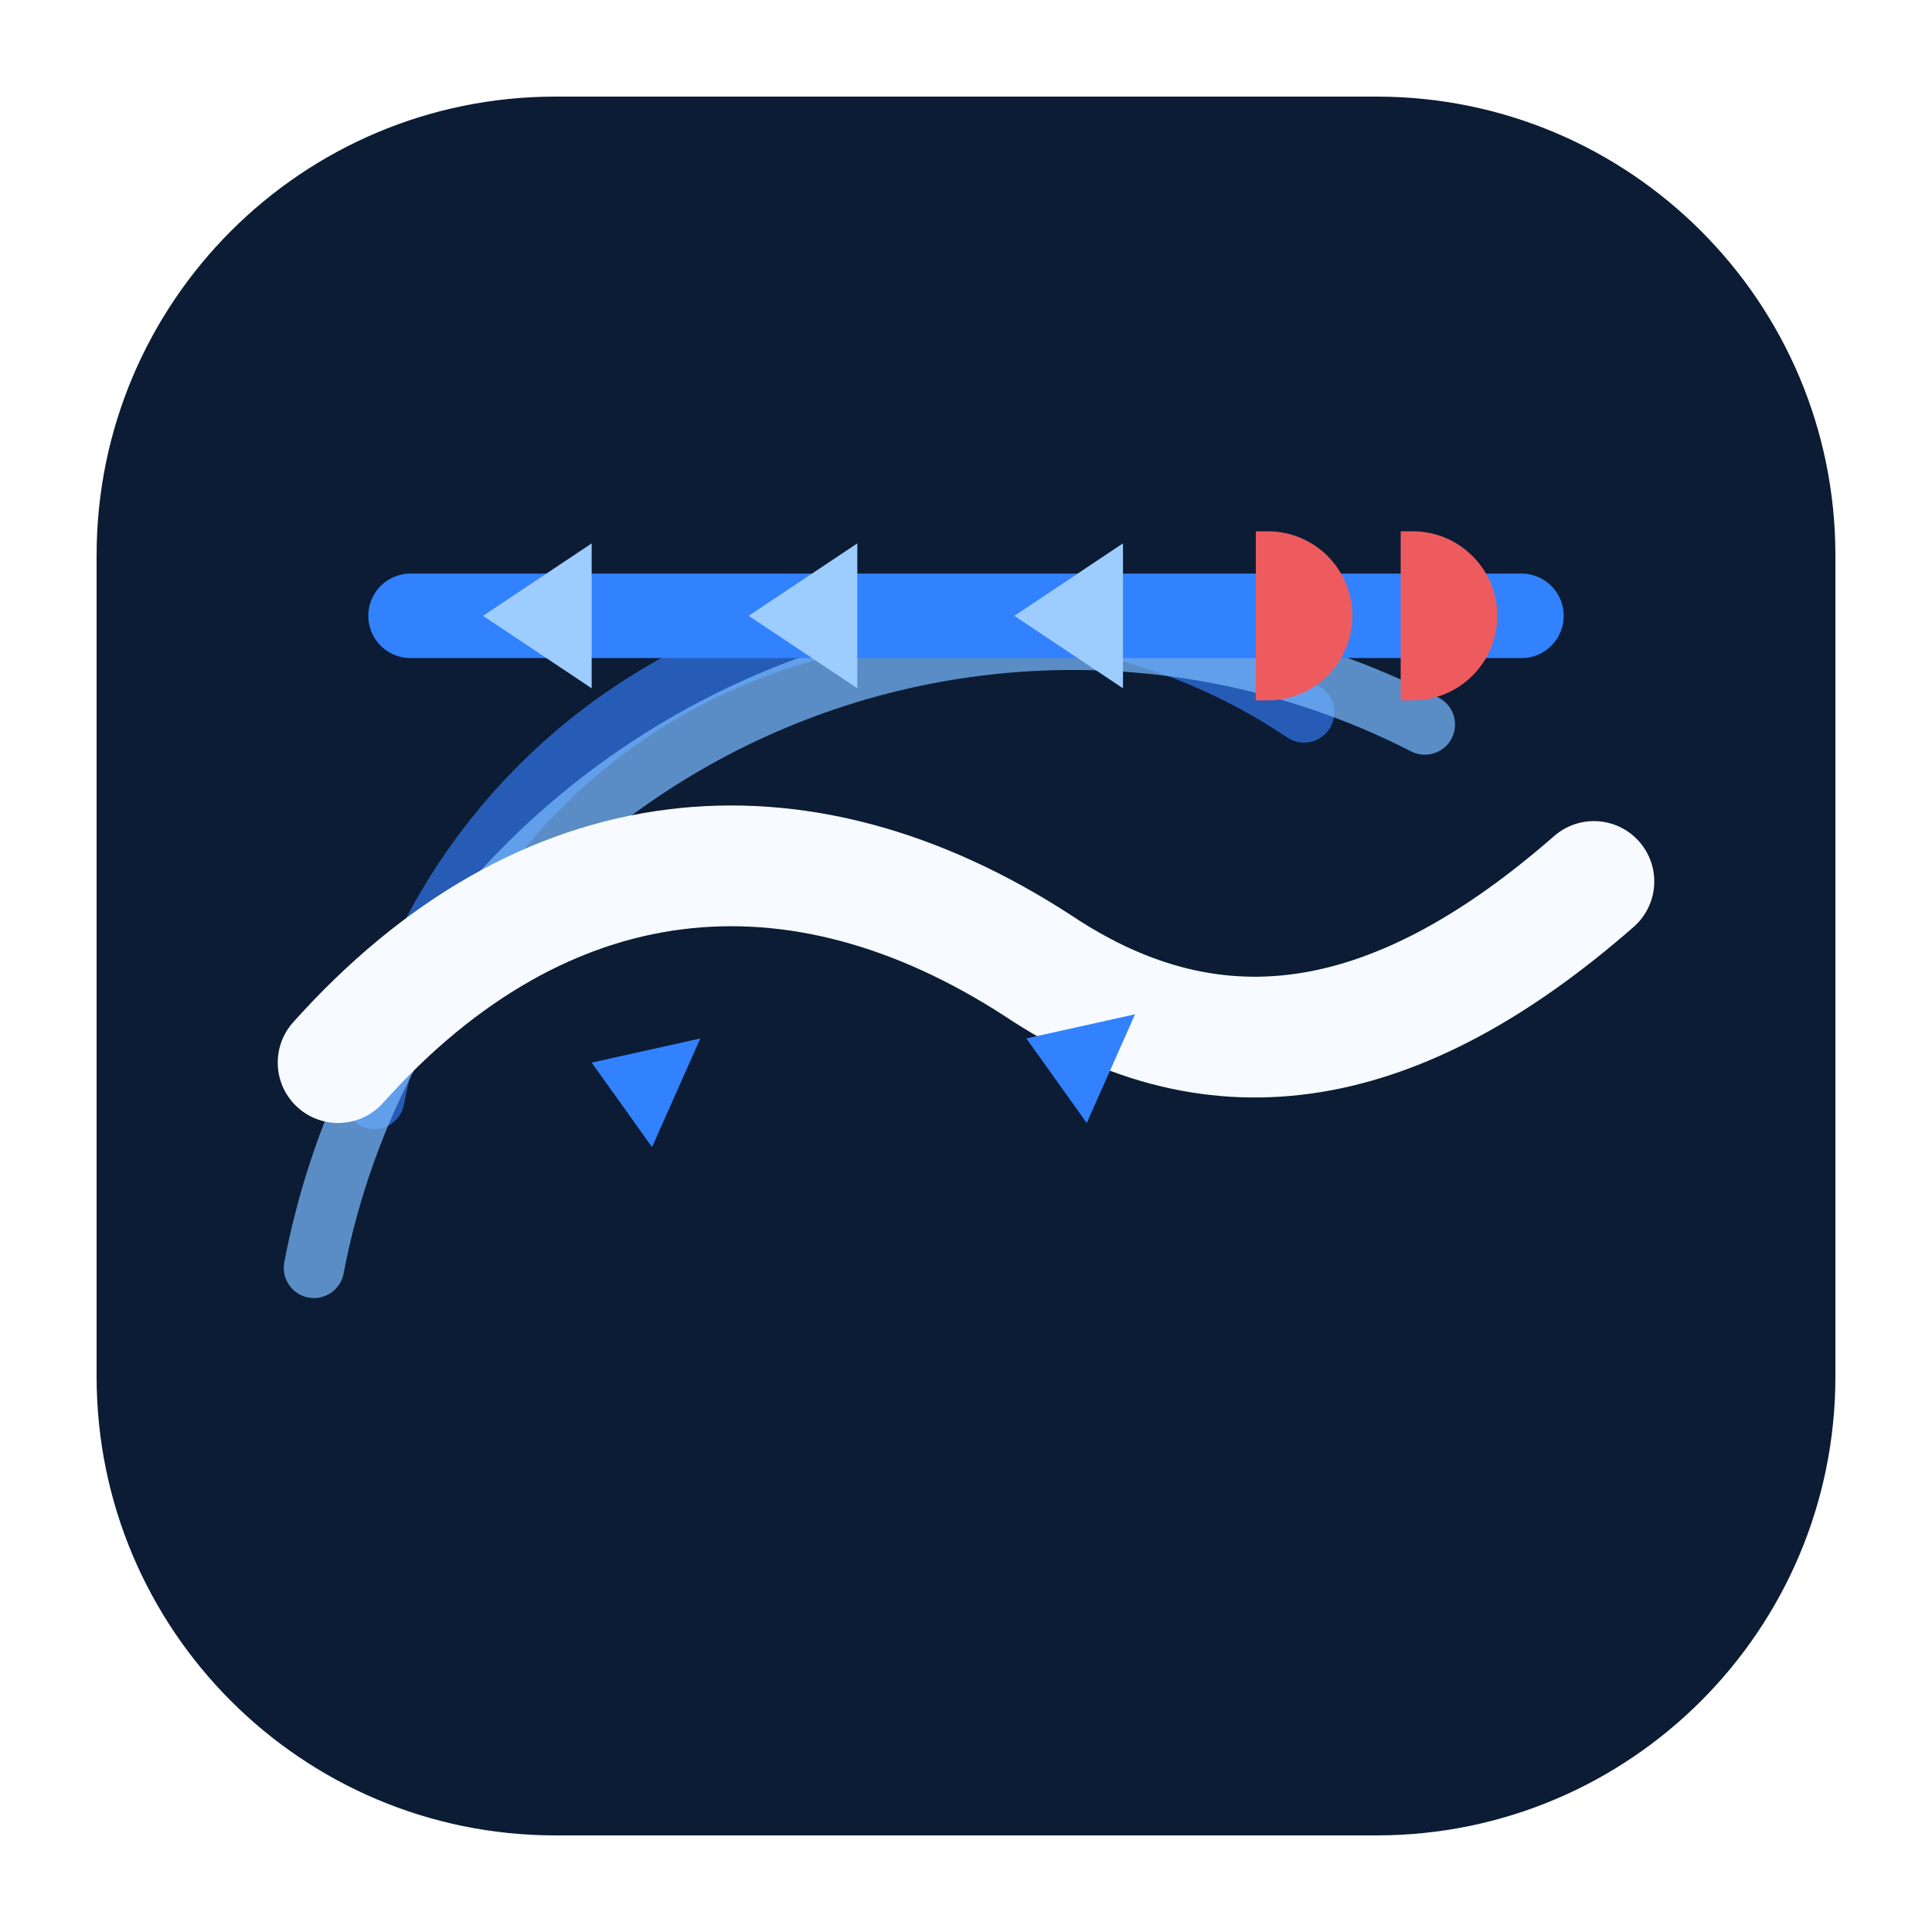
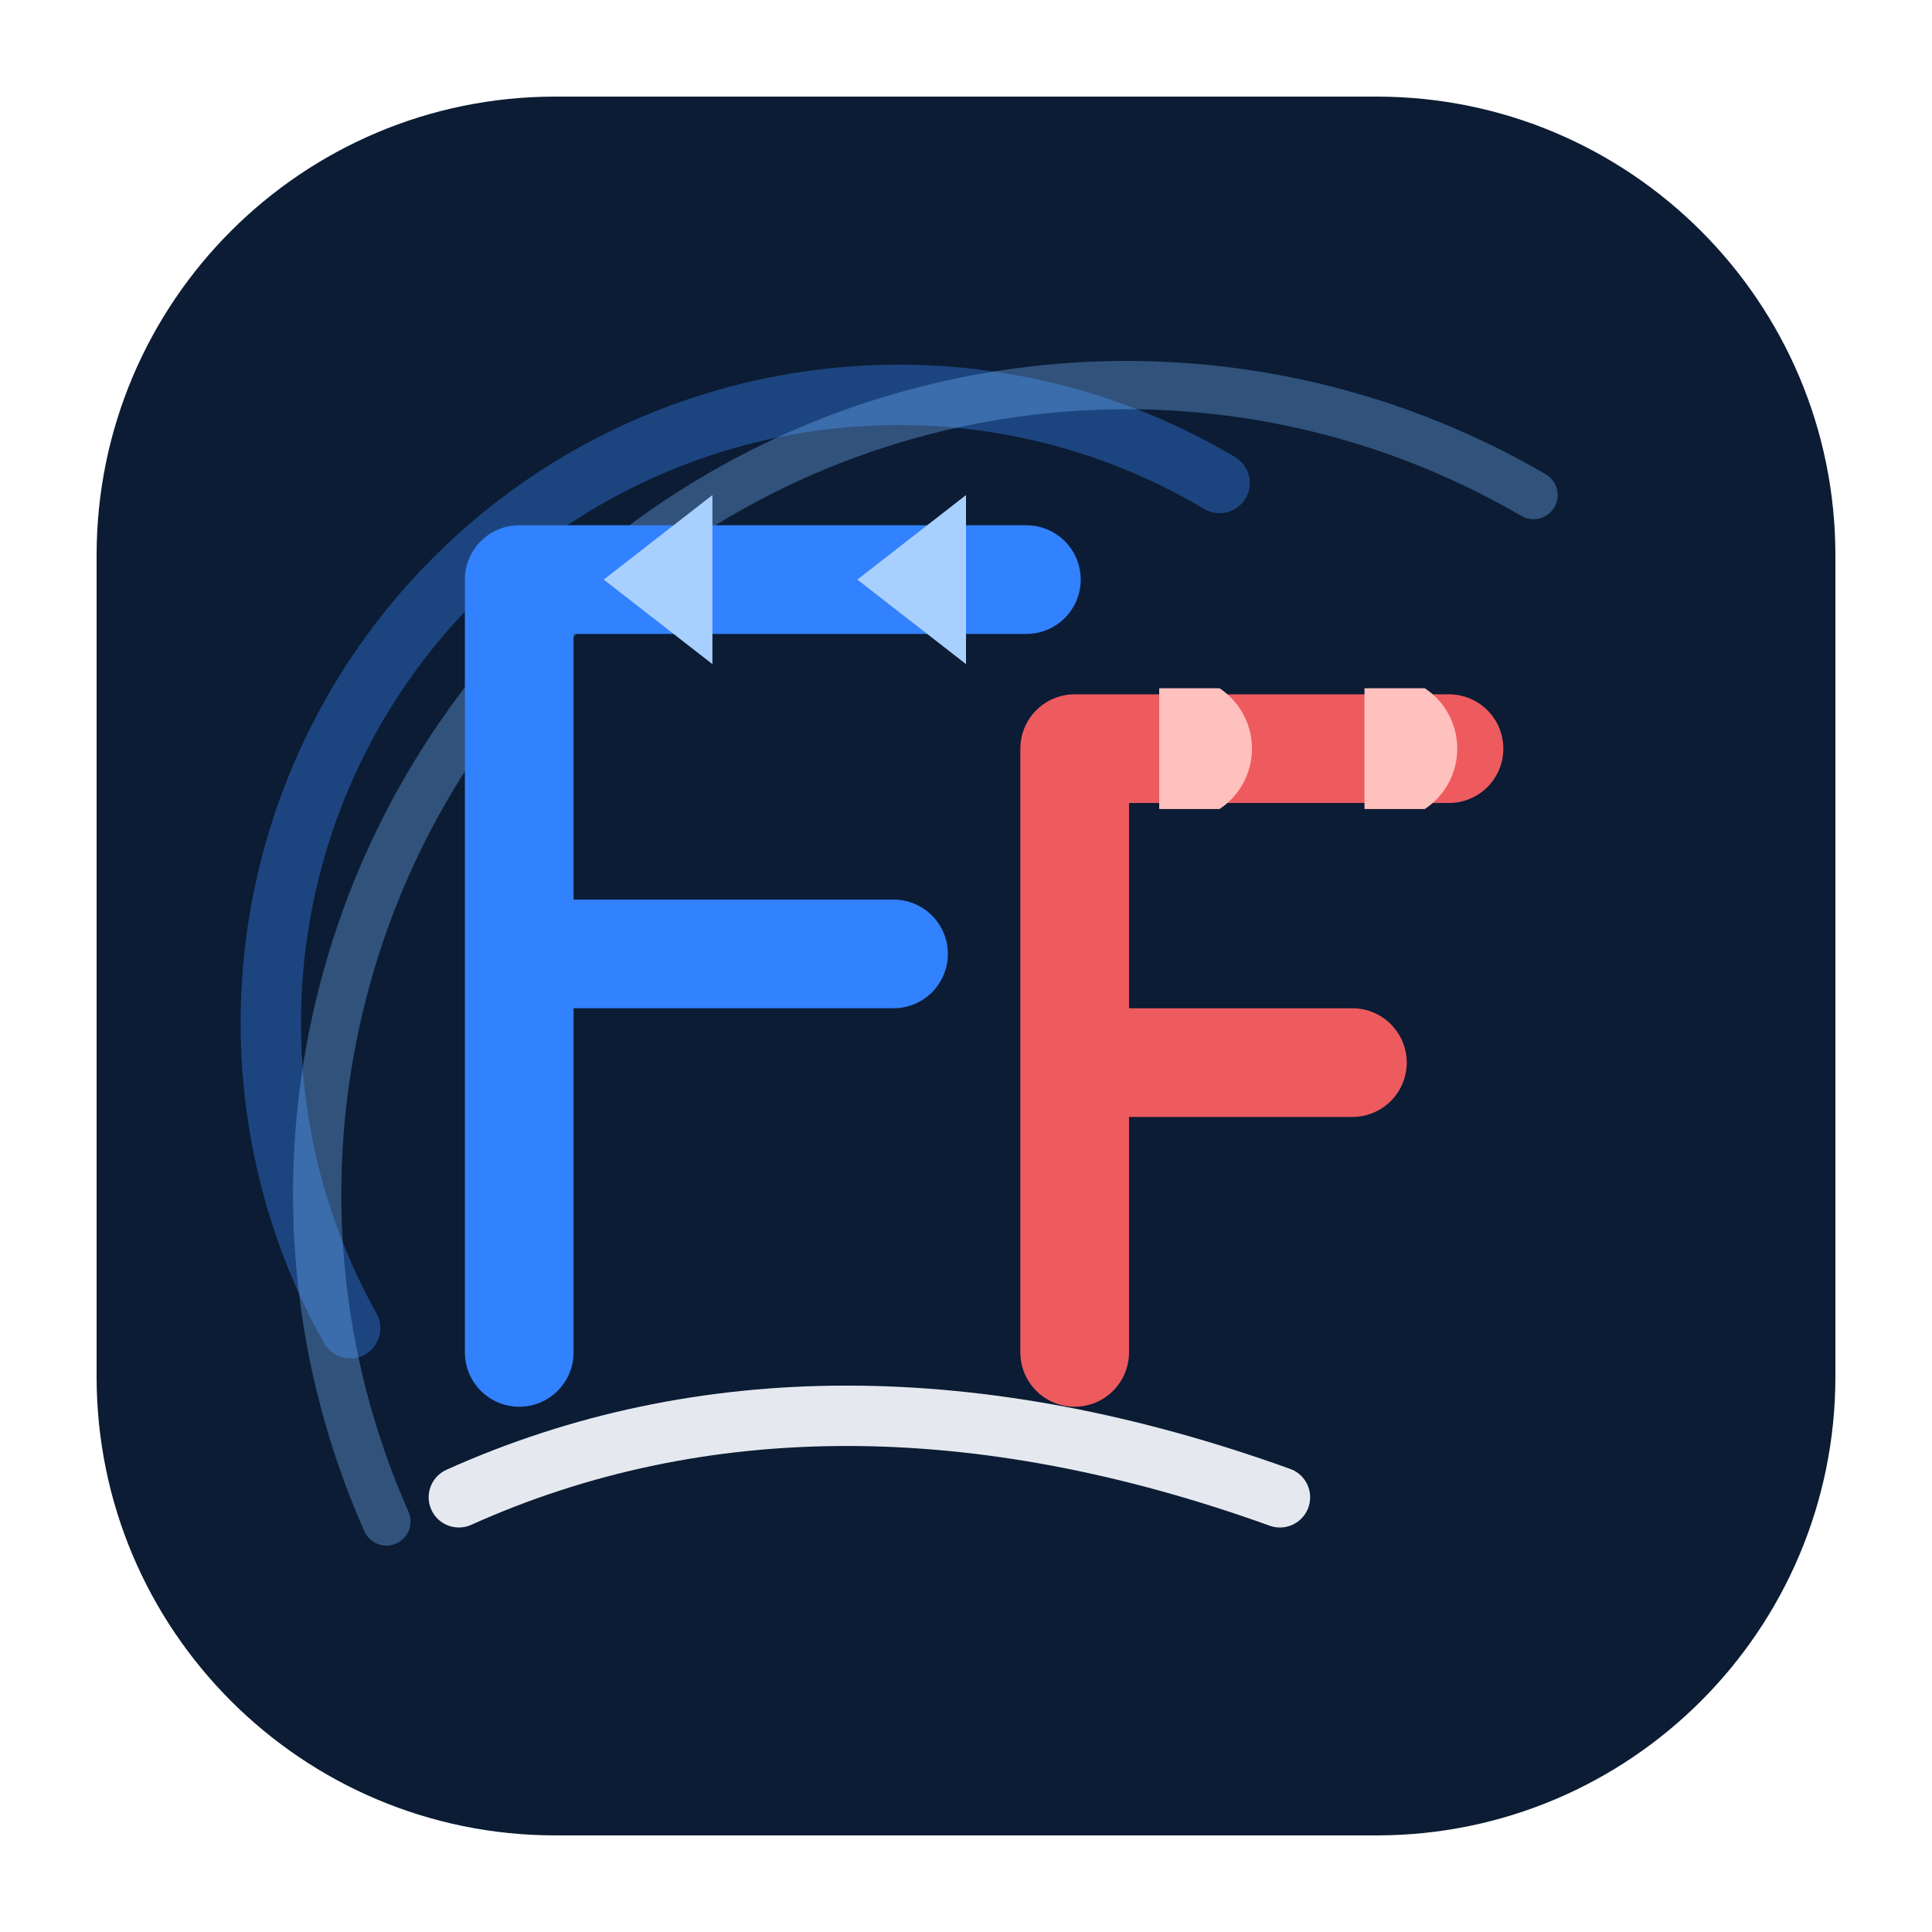
<svg xmlns="http://www.w3.org/2000/svg" viewBox="0 0 160 160" role="img" aria-labelledby="title desc">
  <rect x="8" y="8" width="144" height="144" rx="38" fill="#0b1c34" />
-   <path d="M31 91a50 50 0 0 1 77-32" fill="none" stroke="#285fbd" stroke-linecap="round" stroke-width="5" opacity=".95" />
-   <path d="M26 105a64 64 0 0 1 92-45" fill="none" stroke="#79b9ff" stroke-linecap="round" stroke-width="5" opacity=".72" />
-   <path d="M28 88c17-19 38-21 58-8 15 10 30 7 46-7" fill="none" stroke="#f7fbff" stroke-linecap="round" stroke-width="10" />
-   <path d="M34 51h92" stroke="#3281ff" stroke-linecap="round" stroke-width="7" />
-   <path d="M40 51l9-6v12zm22 0 9-6v12zm22 0 9-6v12" fill="#9dccff" />
-   <path d="M105 44a7 7 0 1 1 0 14h-1v-14z" fill="#ed5b5f" />
-   <path d="M117 44a7 7 0 1 1 0 14h-1v-14z" fill="#ed5b5f" />
-   <path d="M49 88l9-2-4 9m31-9 9-2-4 9" fill="#3281ff" />
+   <path d="M29 110a52 52 0 0 1 72-70" fill="none" stroke="#23549d" stroke-linecap="round" stroke-width="5" opacity=".72" />
+   <path d="M32 126a67 67 0 0 1 95-85" fill="none" stroke="#71b2fa" stroke-linecap="round" stroke-width="4" opacity=".36" />
+   <path d="M43 112V48h42M43 79h31" fill="none" stroke="#3281ff" stroke-linecap="round" stroke-linejoin="round" stroke-width="9" />
+   <path d="M50 48l9-7v14zm21 0 9-7v14z" fill="#a8d0ff" />
+   <path d="M89 112V62h31M89 88h23" fill="none" stroke="#ed5b5f" stroke-linecap="round" stroke-linejoin="round" stroke-width="9" />
+   <path d="M101 57a6 6 0 0 1 0 10h-5V57zm17 0a6 6 0 0 1 0 10h-5V57z" fill="#ffc1bd" />
+   <path d="M38 124c20-9 43-9 68 0" fill="none" stroke="#f7fbff" stroke-linecap="round" stroke-width="5" opacity=".92" />
</svg>
